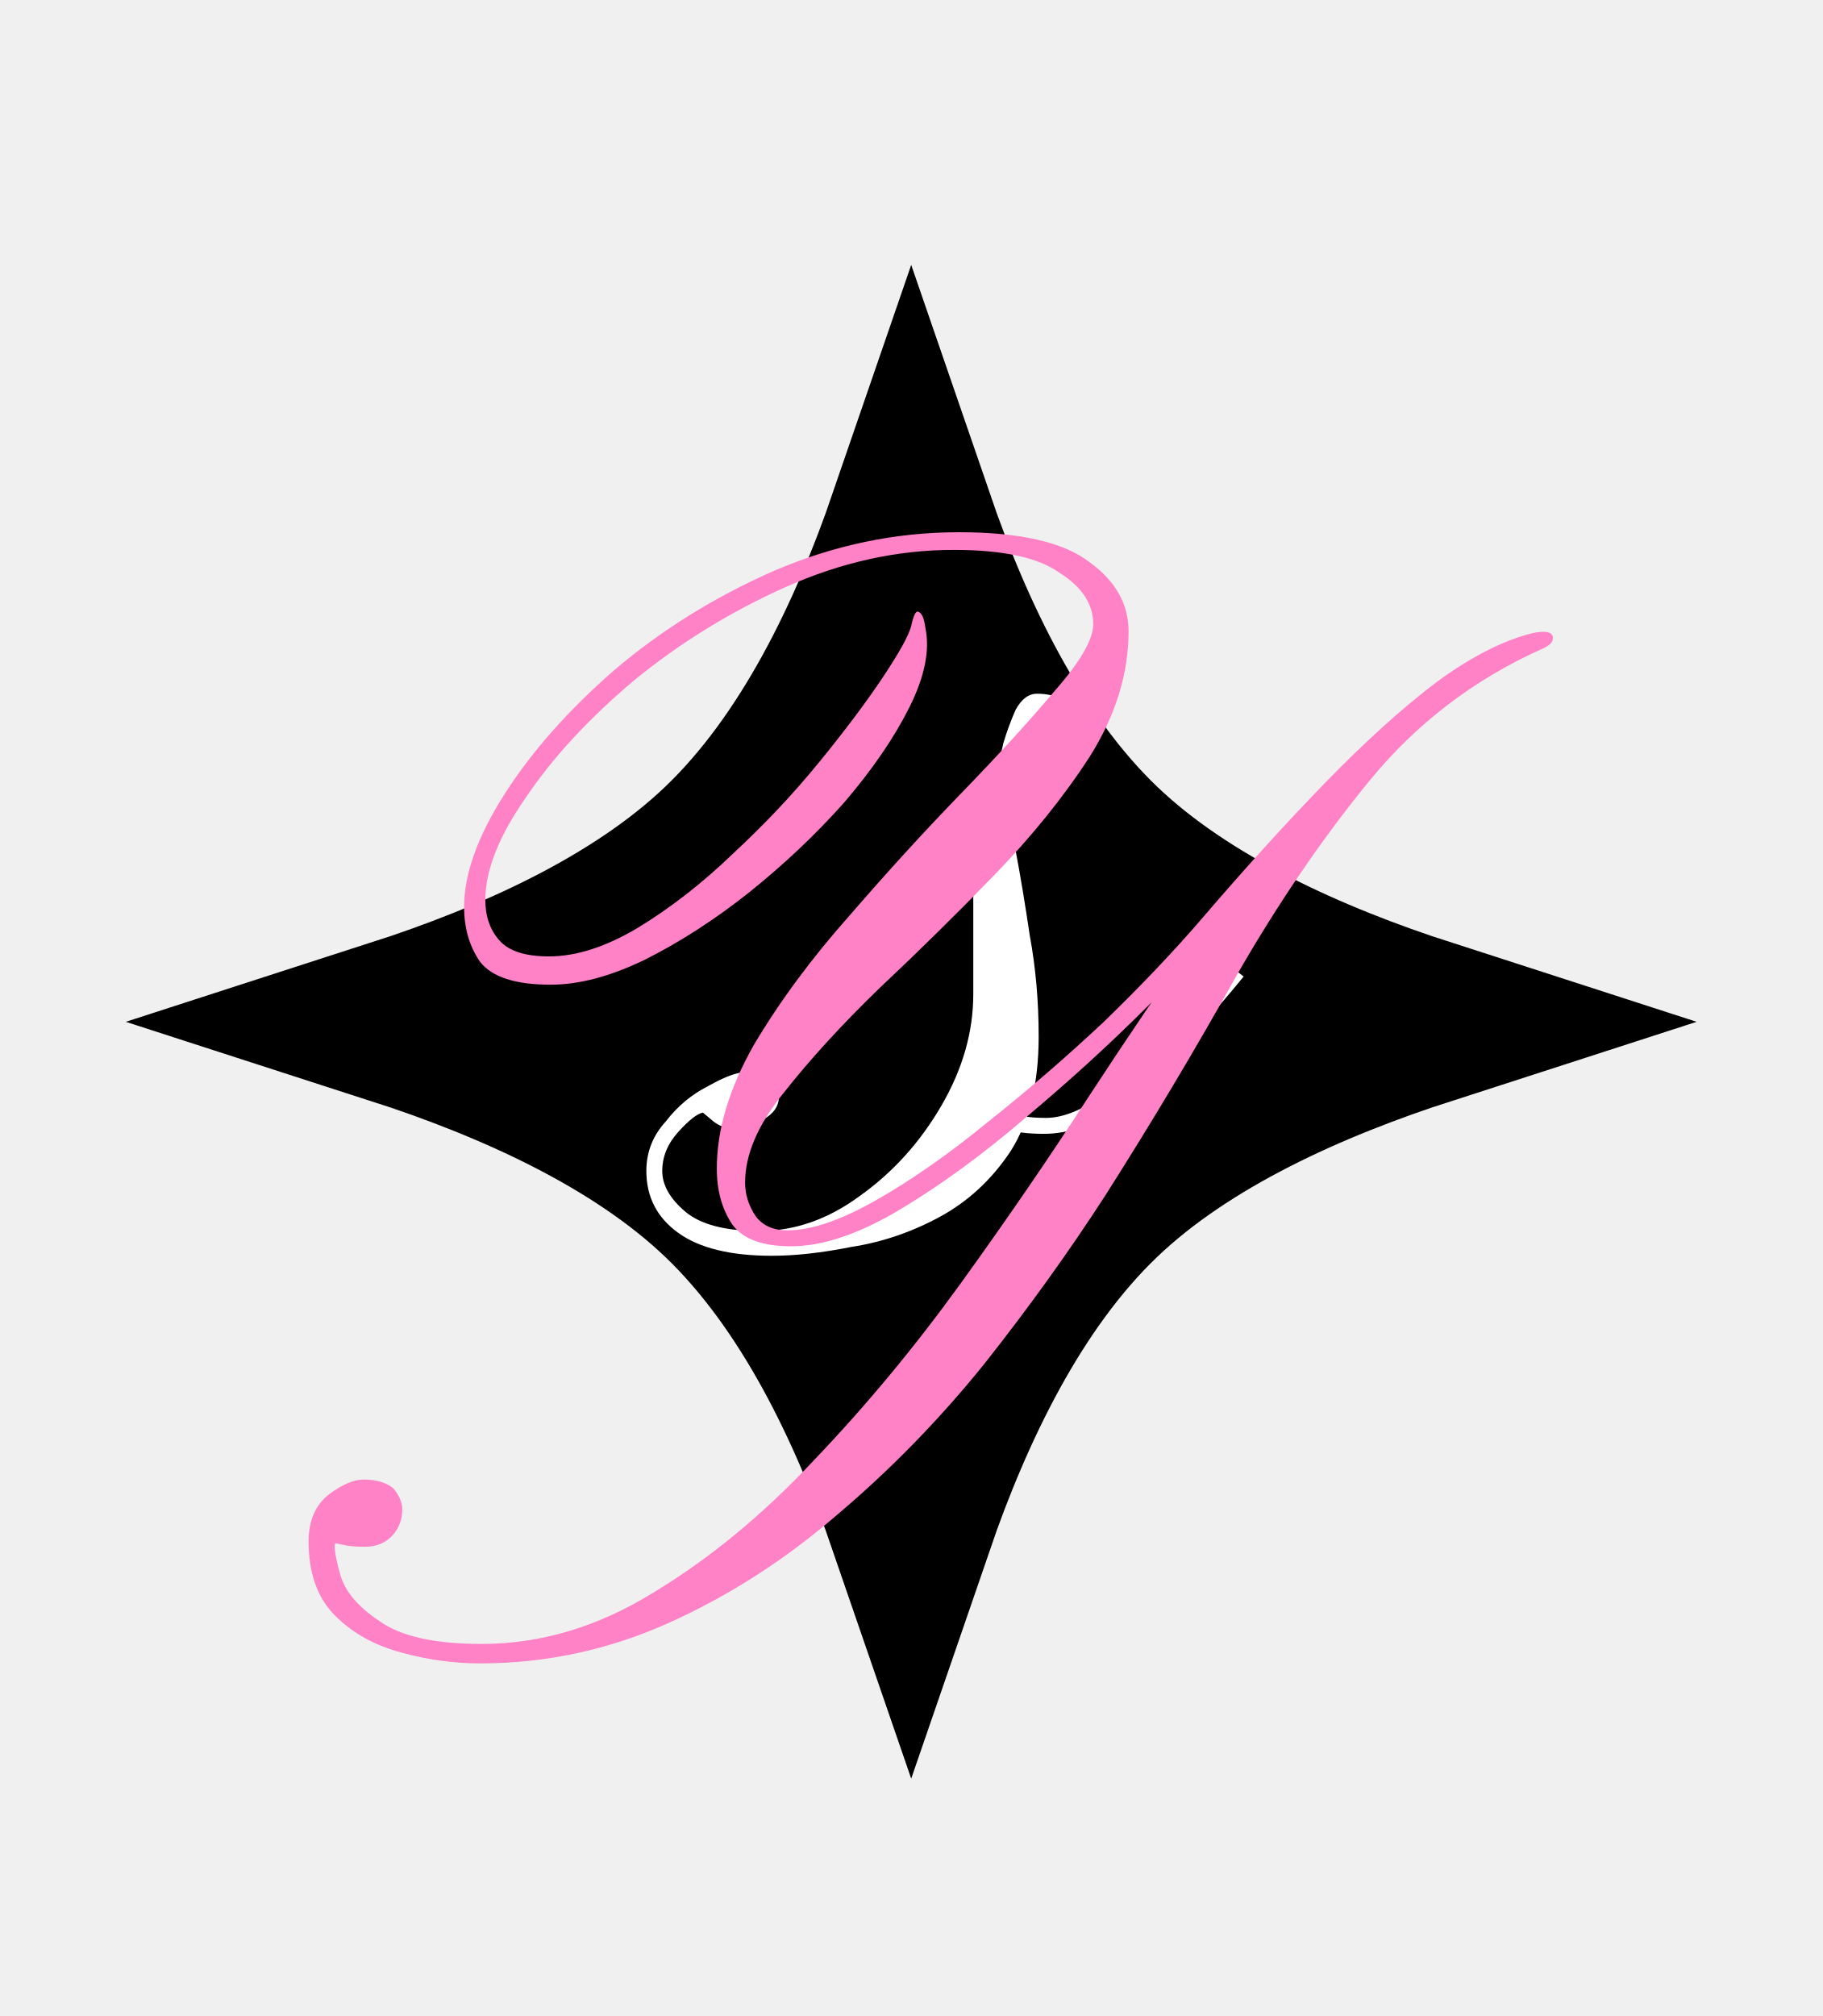
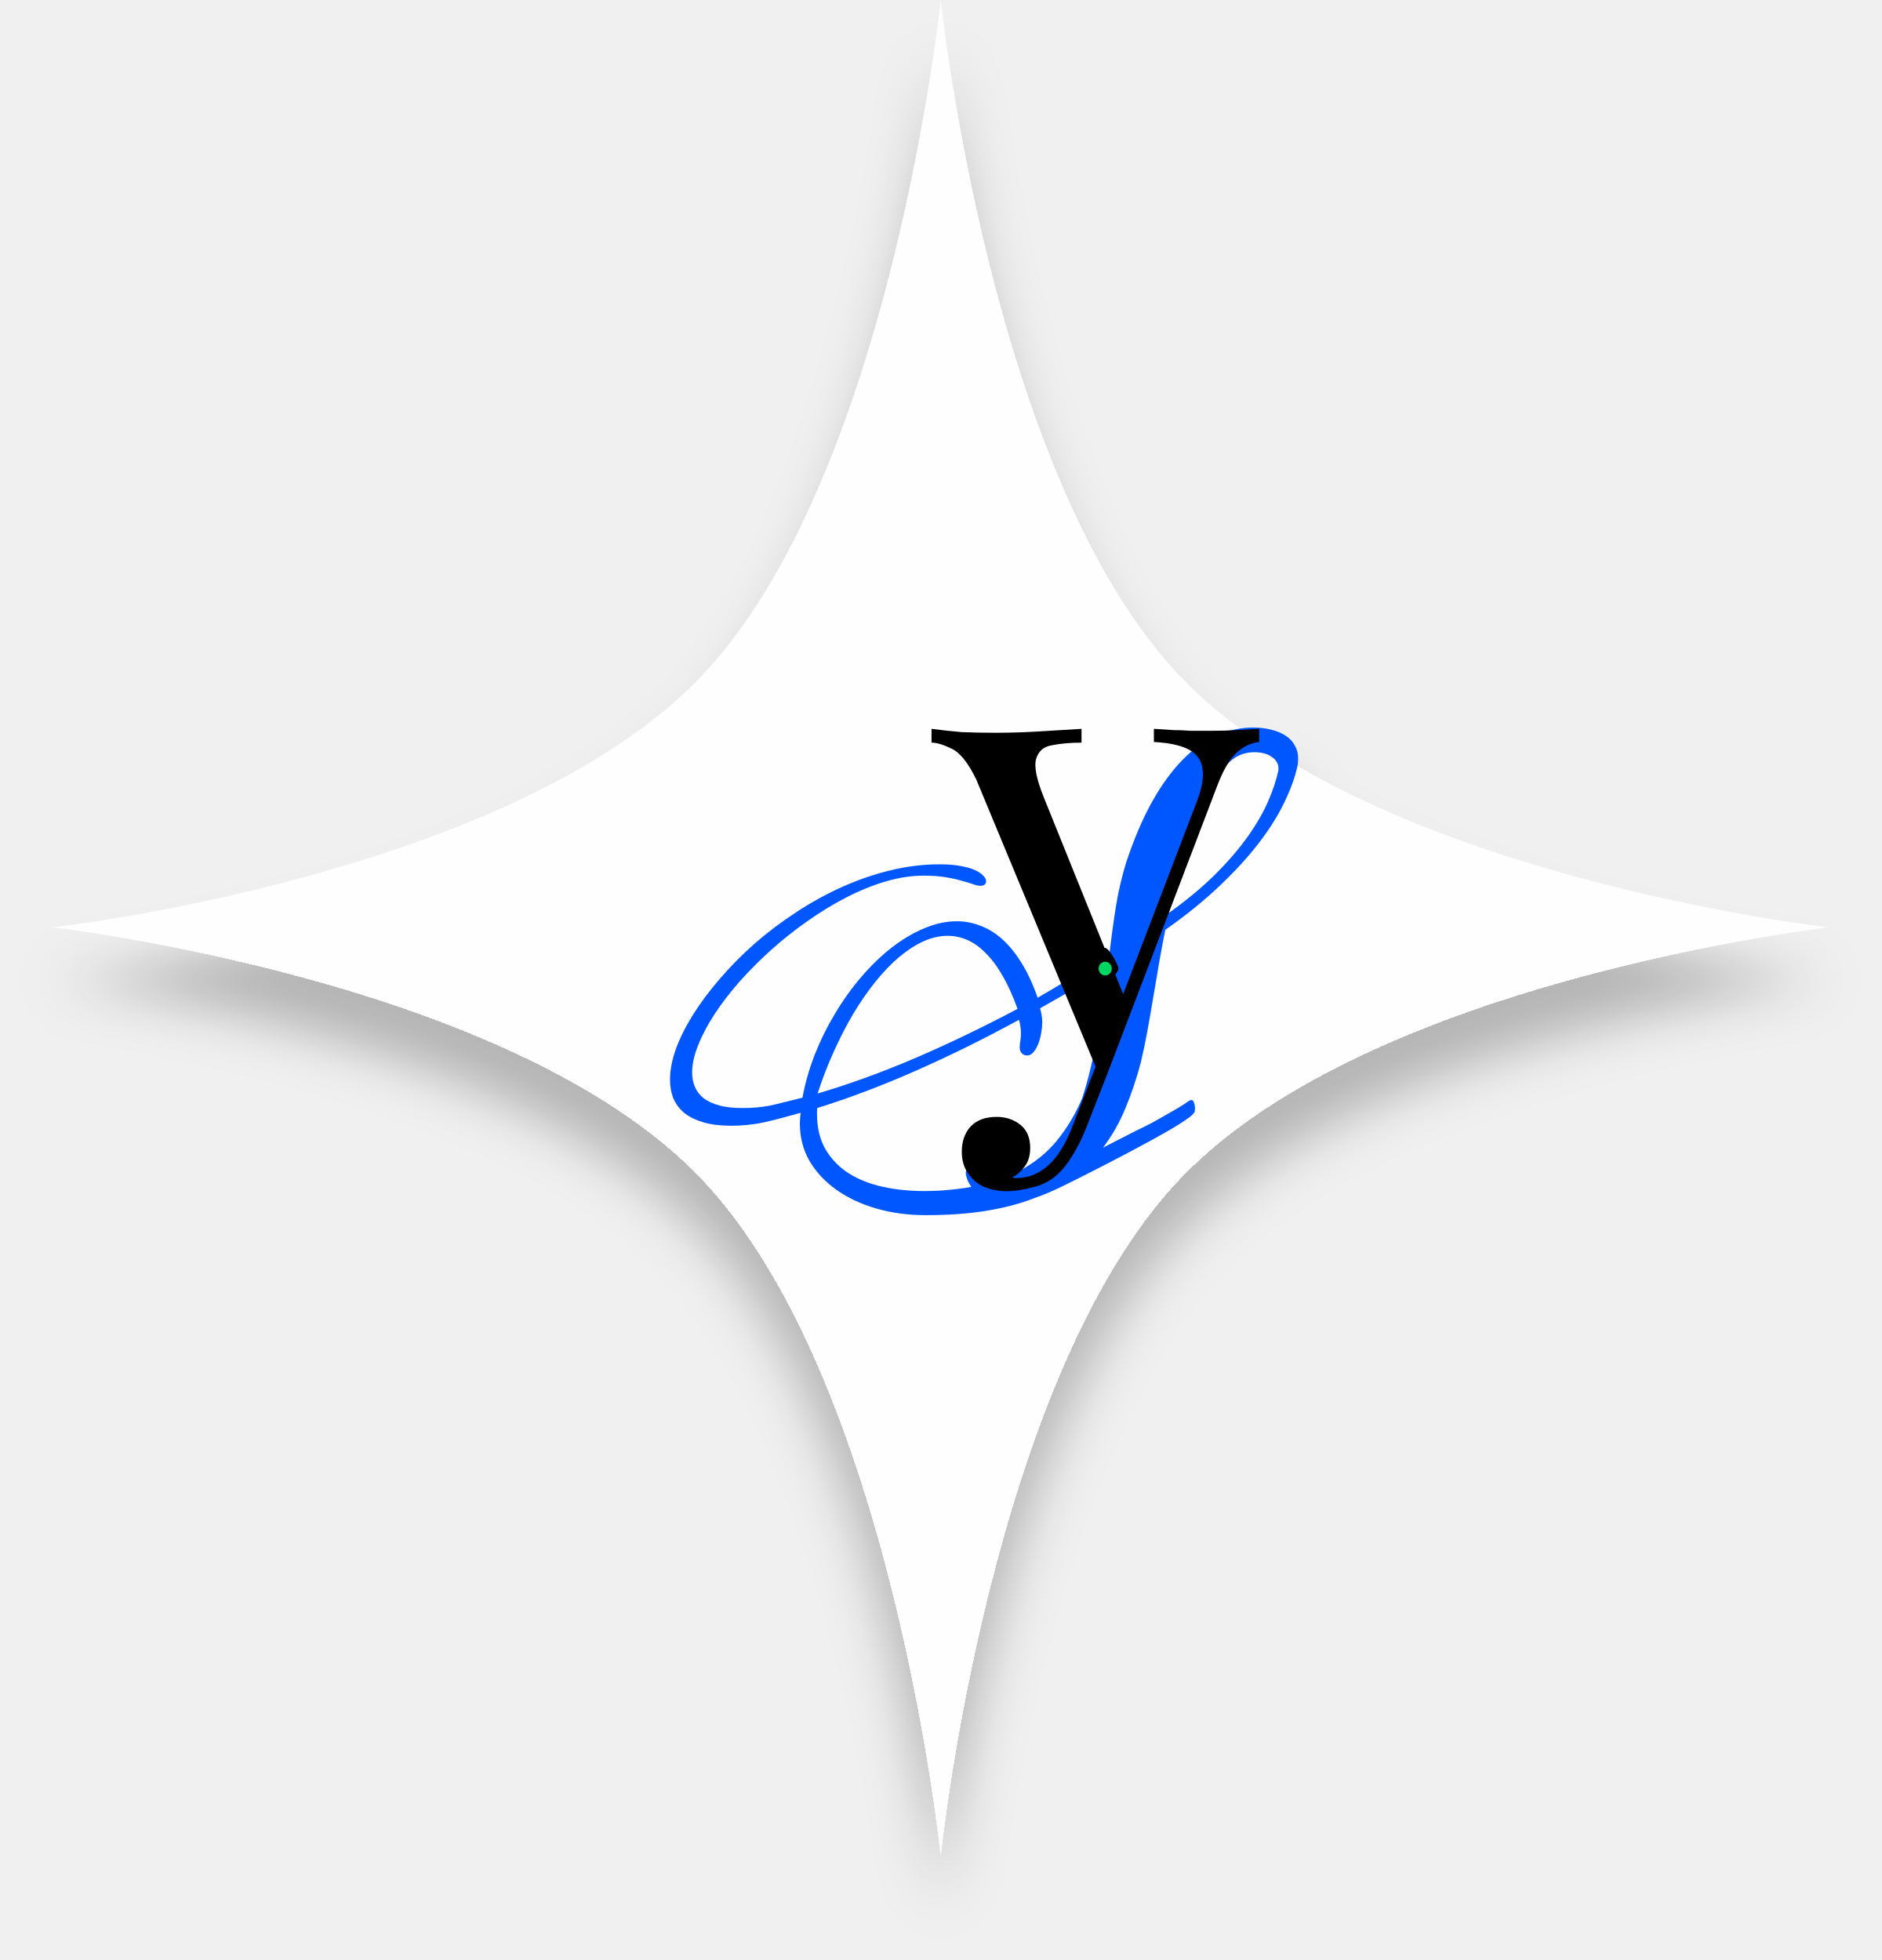
- <svg xmlns="http://www.w3.org/2000/svg" width="66" height="73" viewBox="0 0 66 73" fill="none">
-   <g style="mix-blend-mode:darken">
-     <path d="M39.842 30.662C42.937 33.617 47.444 35.631 51.683 37C47.444 38.369 42.937 40.383 39.842 43.338C36.611 46.421 34.446 50.974 33 55.179C31.554 50.974 29.389 46.421 26.158 43.338C23.063 40.383 18.556 38.369 14.317 37C18.556 35.631 23.063 33.617 26.158 30.662C29.389 27.579 31.554 23.026 33 18.82C34.446 23.026 36.611 27.579 39.842 30.662Z" fill="black" />
-     <path d="M39.842 30.662C42.937 33.617 47.444 35.631 51.683 37C47.444 38.369 42.937 40.383 39.842 43.338C36.611 46.421 34.446 50.974 33 55.179C31.554 50.974 29.389 46.421 26.158 43.338C23.063 40.383 18.556 38.369 14.317 37C18.556 35.631 23.063 33.617 26.158 30.662C29.389 27.579 31.554 23.026 33 18.82C34.446 23.026 36.611 27.579 39.842 30.662Z" stroke="black" stroke-width="6" />
+ <svg xmlns="http://www.w3.org/2000/svg" width="143" height="149" viewBox="0 0 143 149" fill="none">
+   <g filter="url(#filter0_d_29_3)">
+     <path d="M71.5 0C71.5 0 75.224 36.307 89.731 51.459C104.238 66.61 139 70.5 139 70.5C139 70.5 104.238 74.39 89.731 89.541C75.224 104.693 71.5 141 71.5 141C71.5 141 67.776 104.693 53.269 89.541C38.762 74.39 4 70.5 4 70.5C4 70.5 38.762 66.61 53.269 51.459C67.776 36.307 71.5 0 71.5 0Z" fill="#FEFEFE" />
+     <path d="M86.874 85.701C87.066 85.61 87.323 85.479 87.646 85.308C87.969 85.126 88.297 84.939 88.63 84.748C88.973 84.556 89.291 84.374 89.584 84.203C89.876 84.021 90.093 83.88 90.234 83.779C90.366 83.678 90.477 83.627 90.567 83.627C90.648 83.627 90.709 83.698 90.749 83.839C90.799 83.971 90.825 84.122 90.825 84.293C90.825 84.324 90.82 84.354 90.81 84.384C90.81 84.415 90.81 84.445 90.81 84.475C90.789 84.596 90.628 84.768 90.325 84.99C90.022 85.212 89.634 85.464 89.16 85.747C88.695 86.019 88.171 86.317 87.585 86.64C87.01 86.953 86.43 87.265 85.845 87.578C85.269 87.881 84.72 88.168 84.195 88.441C83.68 88.703 83.246 88.925 82.893 89.107C82.166 89.48 81.44 89.844 80.713 90.197C79.997 90.55 79.301 90.843 78.624 91.075C77.555 91.499 76.339 91.822 74.977 92.043C73.624 92.266 72.08 92.376 70.345 92.376C69.023 92.376 67.782 92.21 66.621 91.877C65.461 91.544 64.447 91.07 63.579 90.454C62.721 89.849 62.04 89.122 61.535 88.274C61.041 87.417 60.794 86.468 60.794 85.429C60.794 85.287 60.798 85.151 60.809 85.02C60.819 84.879 60.834 84.737 60.854 84.596C60.279 84.758 59.759 84.899 59.295 85.02C58.841 85.141 58.407 85.247 57.993 85.338C57.59 85.419 57.191 85.479 56.797 85.519C56.414 85.56 56.01 85.58 55.586 85.58C54.769 85.58 54.063 85.494 53.467 85.323C52.882 85.151 52.398 84.914 52.014 84.611C51.641 84.299 51.363 83.93 51.182 83.506C51.01 83.072 50.924 82.593 50.924 82.068C50.924 81.352 51.076 80.57 51.378 79.722C51.691 78.874 52.13 78.002 52.695 77.103C53.26 76.205 53.937 75.302 54.724 74.394C55.511 73.476 56.384 72.593 57.342 71.745C58.311 70.897 59.35 70.11 60.46 69.384C61.571 68.647 62.726 68.006 63.927 67.461C65.128 66.916 66.359 66.488 67.62 66.175C68.892 65.862 70.163 65.706 71.435 65.706C72.07 65.706 72.61 65.751 73.054 65.842C73.498 65.922 73.856 66.028 74.129 66.16C74.412 66.291 74.618 66.432 74.749 66.584C74.881 66.725 74.946 66.856 74.946 66.977C74.946 67.108 74.901 67.204 74.81 67.265C74.729 67.315 74.633 67.34 74.522 67.34C74.371 67.34 74.184 67.3 73.962 67.219C73.74 67.138 73.458 67.053 73.115 66.962C72.782 66.861 72.373 66.77 71.889 66.689C71.414 66.609 70.849 66.568 70.193 66.568C69.275 66.568 68.316 66.715 67.317 67.007C66.329 67.3 65.335 67.704 64.335 68.218C63.346 68.723 62.368 69.318 61.399 70.004C60.43 70.68 59.512 71.407 58.644 72.184C57.776 72.961 56.969 73.768 56.222 74.606C55.486 75.444 54.85 76.271 54.315 77.088C53.78 77.906 53.361 78.698 53.059 79.465C52.756 80.222 52.605 80.908 52.605 81.523C52.605 81.927 52.675 82.295 52.816 82.628C52.958 82.961 53.18 83.249 53.482 83.491C53.795 83.723 54.189 83.905 54.663 84.036C55.148 84.167 55.728 84.233 56.404 84.233C56.828 84.233 57.201 84.218 57.524 84.188C57.847 84.157 58.175 84.112 58.508 84.051C58.841 83.981 59.199 83.895 59.583 83.794C59.976 83.693 60.445 83.577 60.99 83.446C61.192 82.346 61.505 81.251 61.929 80.161C62.363 79.071 62.877 78.032 63.473 77.043C64.068 76.044 64.729 75.121 65.456 74.273C66.192 73.415 66.959 72.674 67.756 72.048C68.564 71.422 69.386 70.933 70.224 70.58C71.071 70.216 71.904 70.035 72.721 70.035C73.327 70.035 73.917 70.146 74.492 70.368C75.078 70.58 75.632 70.918 76.157 71.382C76.682 71.846 77.171 72.447 77.626 73.183C78.09 73.92 78.503 74.808 78.867 75.847C79.835 75.292 80.764 74.737 81.652 74.182C82.55 73.617 83.443 73.032 84.331 72.426C84.482 71.155 84.649 69.949 84.831 68.809C85.022 67.668 85.28 66.579 85.603 65.539C86.198 63.753 86.854 62.219 87.57 60.938C88.297 59.646 89.069 58.586 89.886 57.759C90.704 56.921 91.561 56.306 92.46 55.912C93.368 55.508 94.301 55.307 95.26 55.307C95.754 55.307 96.208 55.362 96.622 55.473C97.046 55.574 97.409 55.725 97.712 55.927C98.015 56.119 98.247 56.366 98.408 56.669C98.58 56.962 98.665 57.295 98.665 57.668C98.665 57.89 98.645 58.087 98.605 58.258C98.423 59.096 98.095 60.004 97.621 60.983C97.157 61.962 96.516 62.986 95.699 64.056C94.891 65.115 93.897 66.205 92.717 67.325C91.546 68.445 90.164 69.565 88.569 70.686C88.398 71.533 88.236 72.391 88.085 73.259C87.944 74.127 87.797 74.989 87.646 75.847C87.505 76.705 87.358 77.547 87.207 78.375C87.056 79.203 86.889 80 86.707 80.767C86.385 81.988 85.996 83.143 85.542 84.233C85.098 85.323 84.528 86.327 83.832 87.245C84.467 86.922 85.058 86.62 85.603 86.337C86.147 86.054 86.571 85.842 86.874 85.701ZM82.242 83.506C82.464 82.84 82.676 82.088 82.878 81.251C83.08 80.403 83.261 79.535 83.423 78.647C83.594 77.749 83.746 76.866 83.877 75.999C84.018 75.121 84.134 74.308 84.225 73.561C82.54 74.641 80.814 75.671 79.048 76.649C79.099 76.821 79.139 76.998 79.169 77.179C79.2 77.351 79.215 77.537 79.215 77.739C79.215 77.951 79.19 78.204 79.139 78.496C79.099 78.779 79.028 79.051 78.927 79.314C78.836 79.566 78.715 79.783 78.564 79.964C78.423 80.146 78.256 80.237 78.064 80.237C77.903 80.237 77.767 80.181 77.656 80.07C77.555 79.959 77.504 79.818 77.504 79.647C77.504 79.465 77.519 79.288 77.55 79.117C77.58 78.945 77.595 78.779 77.595 78.617C77.595 78.193 77.545 77.83 77.444 77.527C74.76 78.991 72.121 80.292 69.527 81.433C66.934 82.573 64.462 83.506 62.11 84.233C62.1 84.314 62.095 84.389 62.095 84.46C62.095 84.52 62.095 84.586 62.095 84.657C62.095 85.726 62.312 86.635 62.746 87.381C63.19 88.128 63.785 88.739 64.532 89.213C65.279 89.677 66.142 90.015 67.121 90.227C68.109 90.439 69.149 90.545 70.239 90.545C70.905 90.545 71.53 90.515 72.116 90.454C72.711 90.404 73.281 90.328 73.826 90.227C73.665 89.995 73.554 89.783 73.493 89.591C73.433 89.4 73.402 89.278 73.402 89.228C73.402 89.016 73.453 88.824 73.554 88.653C73.665 88.471 73.806 88.32 73.978 88.199C74.149 88.067 74.351 87.967 74.583 87.896C74.815 87.825 75.062 87.79 75.325 87.79C75.668 87.79 75.996 87.866 76.309 88.017C76.621 88.158 76.874 88.391 77.065 88.713C77.146 88.855 77.242 88.976 77.353 89.077C78.564 88.451 79.558 87.659 80.335 86.7C81.112 85.742 81.748 84.677 82.242 83.506ZM77.338 76.695C76.985 75.716 76.606 74.878 76.203 74.182C75.799 73.476 75.37 72.901 74.916 72.457C74.472 72.002 74.008 71.669 73.523 71.457C73.039 71.246 72.54 71.14 72.025 71.14C71.419 71.14 70.804 71.281 70.178 71.564C69.563 71.846 68.947 72.245 68.332 72.759C67.726 73.274 67.131 73.894 66.545 74.621C65.96 75.348 65.4 76.155 64.865 77.043C64.341 77.931 63.846 78.89 63.382 79.919C62.918 80.938 62.504 82.008 62.141 83.128C64.512 82.432 66.974 81.539 69.527 80.449C72.091 79.349 74.694 78.097 77.338 76.695ZM89.795 65.887C89.604 66.462 89.432 67.043 89.281 67.628C89.129 68.203 88.983 68.793 88.842 69.399C90.234 68.4 91.42 67.411 92.399 66.432C93.388 65.443 94.205 64.49 94.851 63.571C95.507 62.643 96.017 61.76 96.38 60.922C96.743 60.085 97.001 59.318 97.152 58.622C97.162 58.591 97.167 58.521 97.167 58.41C97.167 58.056 96.995 57.764 96.652 57.532C96.319 57.3 95.88 57.184 95.335 57.184C94.79 57.184 94.296 57.325 93.852 57.607C93.418 57.89 92.989 58.369 92.565 59.045C92.152 59.711 91.723 60.605 91.279 61.725C90.835 62.835 90.34 64.222 89.795 65.887Z" fill="#0057FF" />
+     <path d="M95.7 55.406V56.406C95.067 56.472 94.483 56.755 93.95 57.255C93.417 57.755 92.917 58.639 92.45 59.906L84.25 81.406H83.4L74.2 59.255C73.567 57.956 72.933 57.172 72.3 56.906C71.7 56.605 71.2 56.456 70.8 56.456V55.406C71.533 55.505 72.3 55.589 73.1 55.656C73.9 55.689 74.767 55.706 75.7 55.706C76.733 55.706 77.817 55.672 78.95 55.605C80.117 55.539 81.2 55.472 82.2 55.406V56.456C81.367 56.456 80.617 56.522 79.95 56.656C79.317 56.755 78.917 57.105 78.75 57.706C78.583 58.272 78.783 59.255 79.35 60.656L85.5 75.906L85.2 76.005L90.9 61.105C91.333 60.005 91.5 59.139 91.4 58.505C91.333 57.839 91 57.339 90.4 57.005C89.8 56.672 88.9 56.472 87.7 56.406V55.406C88.3 55.439 88.817 55.472 89.25 55.505C89.683 55.505 90.1 55.522 90.5 55.556C90.933 55.556 91.4 55.556 91.9 55.556C92.667 55.556 93.35 55.539 93.95 55.505C94.583 55.472 95.167 55.439 95.7 55.406ZM84.25 81.406L82.55 85.755C82.217 86.589 81.867 87.289 81.5 87.856C81.167 88.422 80.8 88.889 80.4 89.255C79.867 89.755 79.233 90.089 78.5 90.255C77.767 90.456 77.1 90.555 76.5 90.555C75.867 90.555 75.283 90.439 74.75 90.206C74.25 89.972 73.85 89.622 73.55 89.156C73.25 88.722 73.1 88.189 73.1 87.555C73.1 86.755 73.333 86.106 73.8 85.606C74.267 85.139 74.917 84.906 75.75 84.906C76.45 84.906 77.05 85.106 77.55 85.505C78.05 85.906 78.3 86.489 78.3 87.255C78.3 87.822 78.167 88.289 77.9 88.656C77.633 89.022 77.317 89.305 76.95 89.505C77.017 89.539 77.067 89.555 77.1 89.555C77.167 89.555 77.217 89.555 77.25 89.555C78.15 89.555 78.95 89.239 79.65 88.606C80.35 88.005 80.967 87.022 81.5 85.656L83.3 81.005L84.25 81.406Z" fill="black" />
+     <path d="M85 73.633C85 73.922 84.276 74.678 84 74.678C83.724 74.678 83 73.922 83 73.633C83 73.345 83.724 72.067 84 72.067C84.276 72.067 85 73.345 85 73.633Z" fill="black" />
+     <path d="M85 73.633C85 73.922 84.276 74.678 84 74.678C83.724 74.678 83 73.922 83 73.633C83 73.345 83.724 72.067 84 72.067C84.276 72.067 85 73.345 85 73.633Z" fill="black" fill-opacity="0.2" />
+     <path d="M85 73.633C85 73.922 84.276 74.678 84 74.678C83.724 74.678 83 73.922 83 73.633C83 73.345 83.724 72.067 84 72.067C84.276 72.067 85 73.345 85 73.633Z" fill="black" fill-opacity="0.2" />
+     <path d="M85 73.633C85 73.922 84.276 74.678 84 74.678C83.724 74.678 83 73.922 83 73.633C83 73.345 83.724 72.067 84 72.067C84.276 72.067 85 73.345 85 73.633Z" fill="black" fill-opacity="0.2" />
+     <ellipse cx="0.5" cy="0.522" rx="0.5" ry="0.522" transform="matrix(1 0 0 -1 83.5 74.1555)" fill="#00D662" />
  </g>
-   <path d="M27.952 45.472C26.459 45.472 25.328 45.195 24.56 44.64C23.792 44.085 23.408 43.339 23.408 42.4C23.408 41.717 23.643 41.12 24.112 40.608C24.539 40.053 25.051 39.627 25.648 39.328C26.245 38.987 26.715 38.816 27.056 38.816C27.525 38.816 27.845 38.923 28.016 39.136C28.144 39.307 28.208 39.499 28.208 39.712C28.208 40.053 28.016 40.331 27.632 40.544C27.205 40.757 26.864 40.864 26.608 40.864C26.309 40.864 26.053 40.779 25.84 40.608C25.584 40.395 25.456 40.288 25.456 40.288C25.243 40.331 24.944 40.565 24.56 40.992C24.176 41.419 23.984 41.888 23.984 42.4C23.984 42.912 24.261 43.403 24.816 43.872C25.371 44.341 26.267 44.576 27.504 44.576C28.784 44.576 30 44.149 31.152 43.296C32.347 42.443 33.328 41.355 34.096 40.032C34.864 38.709 35.248 37.365 35.248 36C35.248 35.531 35.248 34.912 35.248 34.144C35.248 33.333 35.248 32.672 35.248 32.16C35.248 31.52 35.355 30.795 35.568 29.984C35.781 29.131 36.016 28.341 36.272 27.616C36.571 26.891 36.805 26.443 36.976 26.272C37.317 25.973 37.573 25.888 37.744 26.016C37.915 26.144 37.957 26.272 37.872 26.4C37.829 26.443 37.552 26.784 37.04 27.424C36.528 28.021 35.888 28.768 35.12 29.664C34.352 30.56 33.584 31.456 32.816 32.352C32.048 33.248 31.365 34.037 30.768 34.72C30.213 35.403 29.893 35.808 29.808 35.936C29.595 36.235 29.403 36.299 29.232 36.128C29.061 35.957 29.104 35.744 29.36 35.488C29.829 34.891 30.405 34.187 31.088 33.376C31.813 32.523 32.539 31.691 33.264 30.88C33.989 30.069 34.608 29.387 35.12 28.832C35.675 28.235 35.973 27.893 36.016 27.808C36.144 27.637 36.251 27.339 36.336 26.912C36.464 26.485 36.613 26.08 36.784 25.696C36.997 25.312 37.253 25.12 37.552 25.12C38.277 25.12 38.64 25.376 38.64 25.888C38.64 26.272 38.341 26.741 37.744 27.296C37.189 27.851 36.869 28.299 36.784 28.64C36.656 29.152 36.656 29.877 36.784 30.816C36.955 31.712 37.125 32.736 37.296 33.888C37.509 35.04 37.616 36.256 37.616 37.536C37.616 39.243 37.275 40.629 36.592 41.696C35.909 42.72 35.056 43.509 34.032 44.064C33.008 44.619 31.941 44.981 30.832 45.152C29.765 45.365 28.805 45.472 27.952 45.472ZM37.808 41.056C36.699 41.056 35.973 40.843 35.632 40.416C35.333 39.989 35.227 39.499 35.312 38.944C35.44 38.347 35.589 37.813 35.76 37.344L36.4 37.408C36.272 37.835 36.144 38.283 36.016 38.752C35.931 39.221 35.995 39.627 36.208 39.968C36.421 40.309 36.976 40.48 37.872 40.48C38.512 40.48 39.237 40.181 40.048 39.584C40.859 38.987 41.648 38.261 42.416 37.408C43.227 36.555 43.909 35.723 44.464 34.912L45.04 35.36C44.485 36.043 43.803 36.832 42.992 37.728C42.224 38.624 41.392 39.413 40.496 40.096C39.6 40.736 38.704 41.056 37.808 41.056Z" fill="white" />
-   <path d="M17.384 60.232C16.445 60.232 15.507 60.104 14.568 59.848C13.587 59.592 12.776 59.144 12.136 58.504C11.496 57.864 11.176 56.968 11.176 55.816C11.176 55.048 11.432 54.472 11.944 54.088C12.413 53.747 12.819 53.576 13.16 53.576C13.629 53.576 13.992 53.683 14.248 53.896C14.461 54.152 14.568 54.408 14.568 54.664C14.568 55.005 14.461 55.304 14.248 55.56C13.992 55.859 13.651 56.008 13.224 56.008C12.883 56.008 12.627 55.987 12.456 55.944C12.243 55.901 12.136 55.88 12.136 55.88C12.093 56.051 12.157 56.435 12.328 57.032C12.499 57.629 12.968 58.184 13.736 58.696C14.504 59.251 15.741 59.528 17.448 59.528C19.581 59.528 21.651 58.909 23.656 57.672C25.704 56.435 27.645 54.835 29.48 52.872C31.357 50.909 33.128 48.776 34.792 46.472C36.456 44.168 37.992 41.928 39.4 39.752C40.851 37.533 42.152 35.613 43.304 33.992C44.499 32.328 45.523 31.197 46.376 30.6C46.845 30.259 47.165 30.131 47.336 30.216C47.549 30.259 47.357 30.536 46.76 31.048C46.547 31.261 45.971 31.88 45.032 32.904C44.093 33.885 42.941 35.059 41.576 36.424C40.211 37.789 38.739 39.133 37.16 40.456C35.624 41.779 34.109 42.888 32.616 43.784C31.123 44.68 29.8 45.128 28.648 45.128C27.624 45.128 26.92 44.872 26.536 44.36C26.152 43.805 25.96 43.123 25.96 42.312C25.96 40.904 26.408 39.411 27.304 37.832C28.243 36.253 29.395 34.696 30.76 33.16C32.125 31.581 33.469 30.109 34.792 28.744C36.157 27.336 37.288 26.099 38.184 25.032C39.123 23.965 39.592 23.155 39.592 22.6C39.592 21.875 39.187 21.256 38.376 20.744C37.608 20.189 36.328 19.912 34.536 19.912C32.488 19.912 30.461 20.36 28.456 21.256C26.451 22.152 24.616 23.283 22.952 24.648C21.331 26.013 20.029 27.421 19.048 28.872C18.067 30.28 17.576 31.517 17.576 32.584C17.576 33.181 17.747 33.672 18.088 34.056C18.429 34.44 19.027 34.632 19.88 34.632C20.861 34.632 21.928 34.291 23.08 33.608C24.275 32.883 25.427 31.987 26.536 30.92C27.688 29.853 28.733 28.744 29.672 27.592C30.611 26.44 31.379 25.416 31.976 24.52C32.573 23.624 32.915 23.005 33 22.664C33.085 22.28 33.171 22.109 33.256 22.152C33.384 22.195 33.469 22.387 33.512 22.728C33.683 23.539 33.491 24.499 32.936 25.608C32.381 26.717 31.592 27.869 30.568 29.064C29.544 30.216 28.392 31.304 27.112 32.328C25.875 33.309 24.616 34.12 23.336 34.76C22.099 35.357 20.968 35.656 19.944 35.656C18.664 35.656 17.811 35.379 17.384 34.824C17 34.269 16.808 33.608 16.808 32.84C16.808 31.645 17.299 30.28 18.28 28.744C19.261 27.208 20.584 25.715 22.248 24.264C23.955 22.813 25.875 21.619 28.008 20.68C30.184 19.741 32.424 19.272 34.728 19.272C36.947 19.272 38.525 19.635 39.464 20.36C40.403 21.043 40.872 21.875 40.872 22.856C40.872 24.392 40.403 25.907 39.464 27.4C38.525 28.851 37.373 30.28 36.008 31.688C34.643 33.096 33.256 34.461 31.848 35.784C30.483 37.107 29.331 38.365 28.392 39.56C27.453 40.712 26.984 41.8 26.984 42.824C26.984 43.251 27.112 43.656 27.368 44.04C27.624 44.381 28.008 44.552 28.52 44.552C29.373 44.552 30.44 44.189 31.72 43.464C33 42.739 34.344 41.8 35.752 40.648C37.203 39.496 38.611 38.28 39.976 37C41.341 35.677 42.536 34.419 43.56 33.224C45.096 31.432 46.568 29.811 47.976 28.36C49.427 26.867 50.771 25.651 52.008 24.712C53.288 23.773 54.461 23.176 55.528 22.92C55.955 22.835 56.189 22.877 56.232 23.048C56.275 23.219 56.147 23.368 55.848 23.496C53.373 24.605 51.283 26.205 49.576 28.296C47.869 30.387 46.269 32.733 44.776 35.336C43.325 37.939 41.747 40.584 40.04 43.272C38.717 45.32 37.245 47.368 35.624 49.416C34.003 51.421 32.232 53.235 30.312 54.856C28.435 56.477 26.408 57.779 24.232 58.76C22.056 59.741 19.773 60.232 17.384 60.232Z" fill="#FF81C6" />
+   <defs>
+     <filter id="filter0_d_29_3" x="0" y="0" width="143" height="149" filterUnits="userSpaceOnUse" color-interpolation-filters="sRGB">
+       <feFlood flood-opacity="0" result="BackgroundImageFix" />
+       <feColorMatrix in="SourceAlpha" type="matrix" values="0 0 0 0 0 0 0 0 0 0 0 0 0 0 0 0 0 0 127 0" result="hardAlpha" />
+       <feOffset dy="4" />
+       <feGaussianBlur stdDeviation="2" />
+       <feComposite in2="hardAlpha" operator="out" />
+       <feColorMatrix type="matrix" values="0 0 0 0 0 0 0 0 0 0 0 0 0 0 0 0 0 0 0.25 0" />
+       <feBlend mode="normal" in2="BackgroundImageFix" result="effect1_dropShadow_29_3" />
+       <feBlend mode="normal" in="SourceGraphic" in2="effect1_dropShadow_29_3" result="shape" />
+     </filter>
+   </defs>
</svg>
